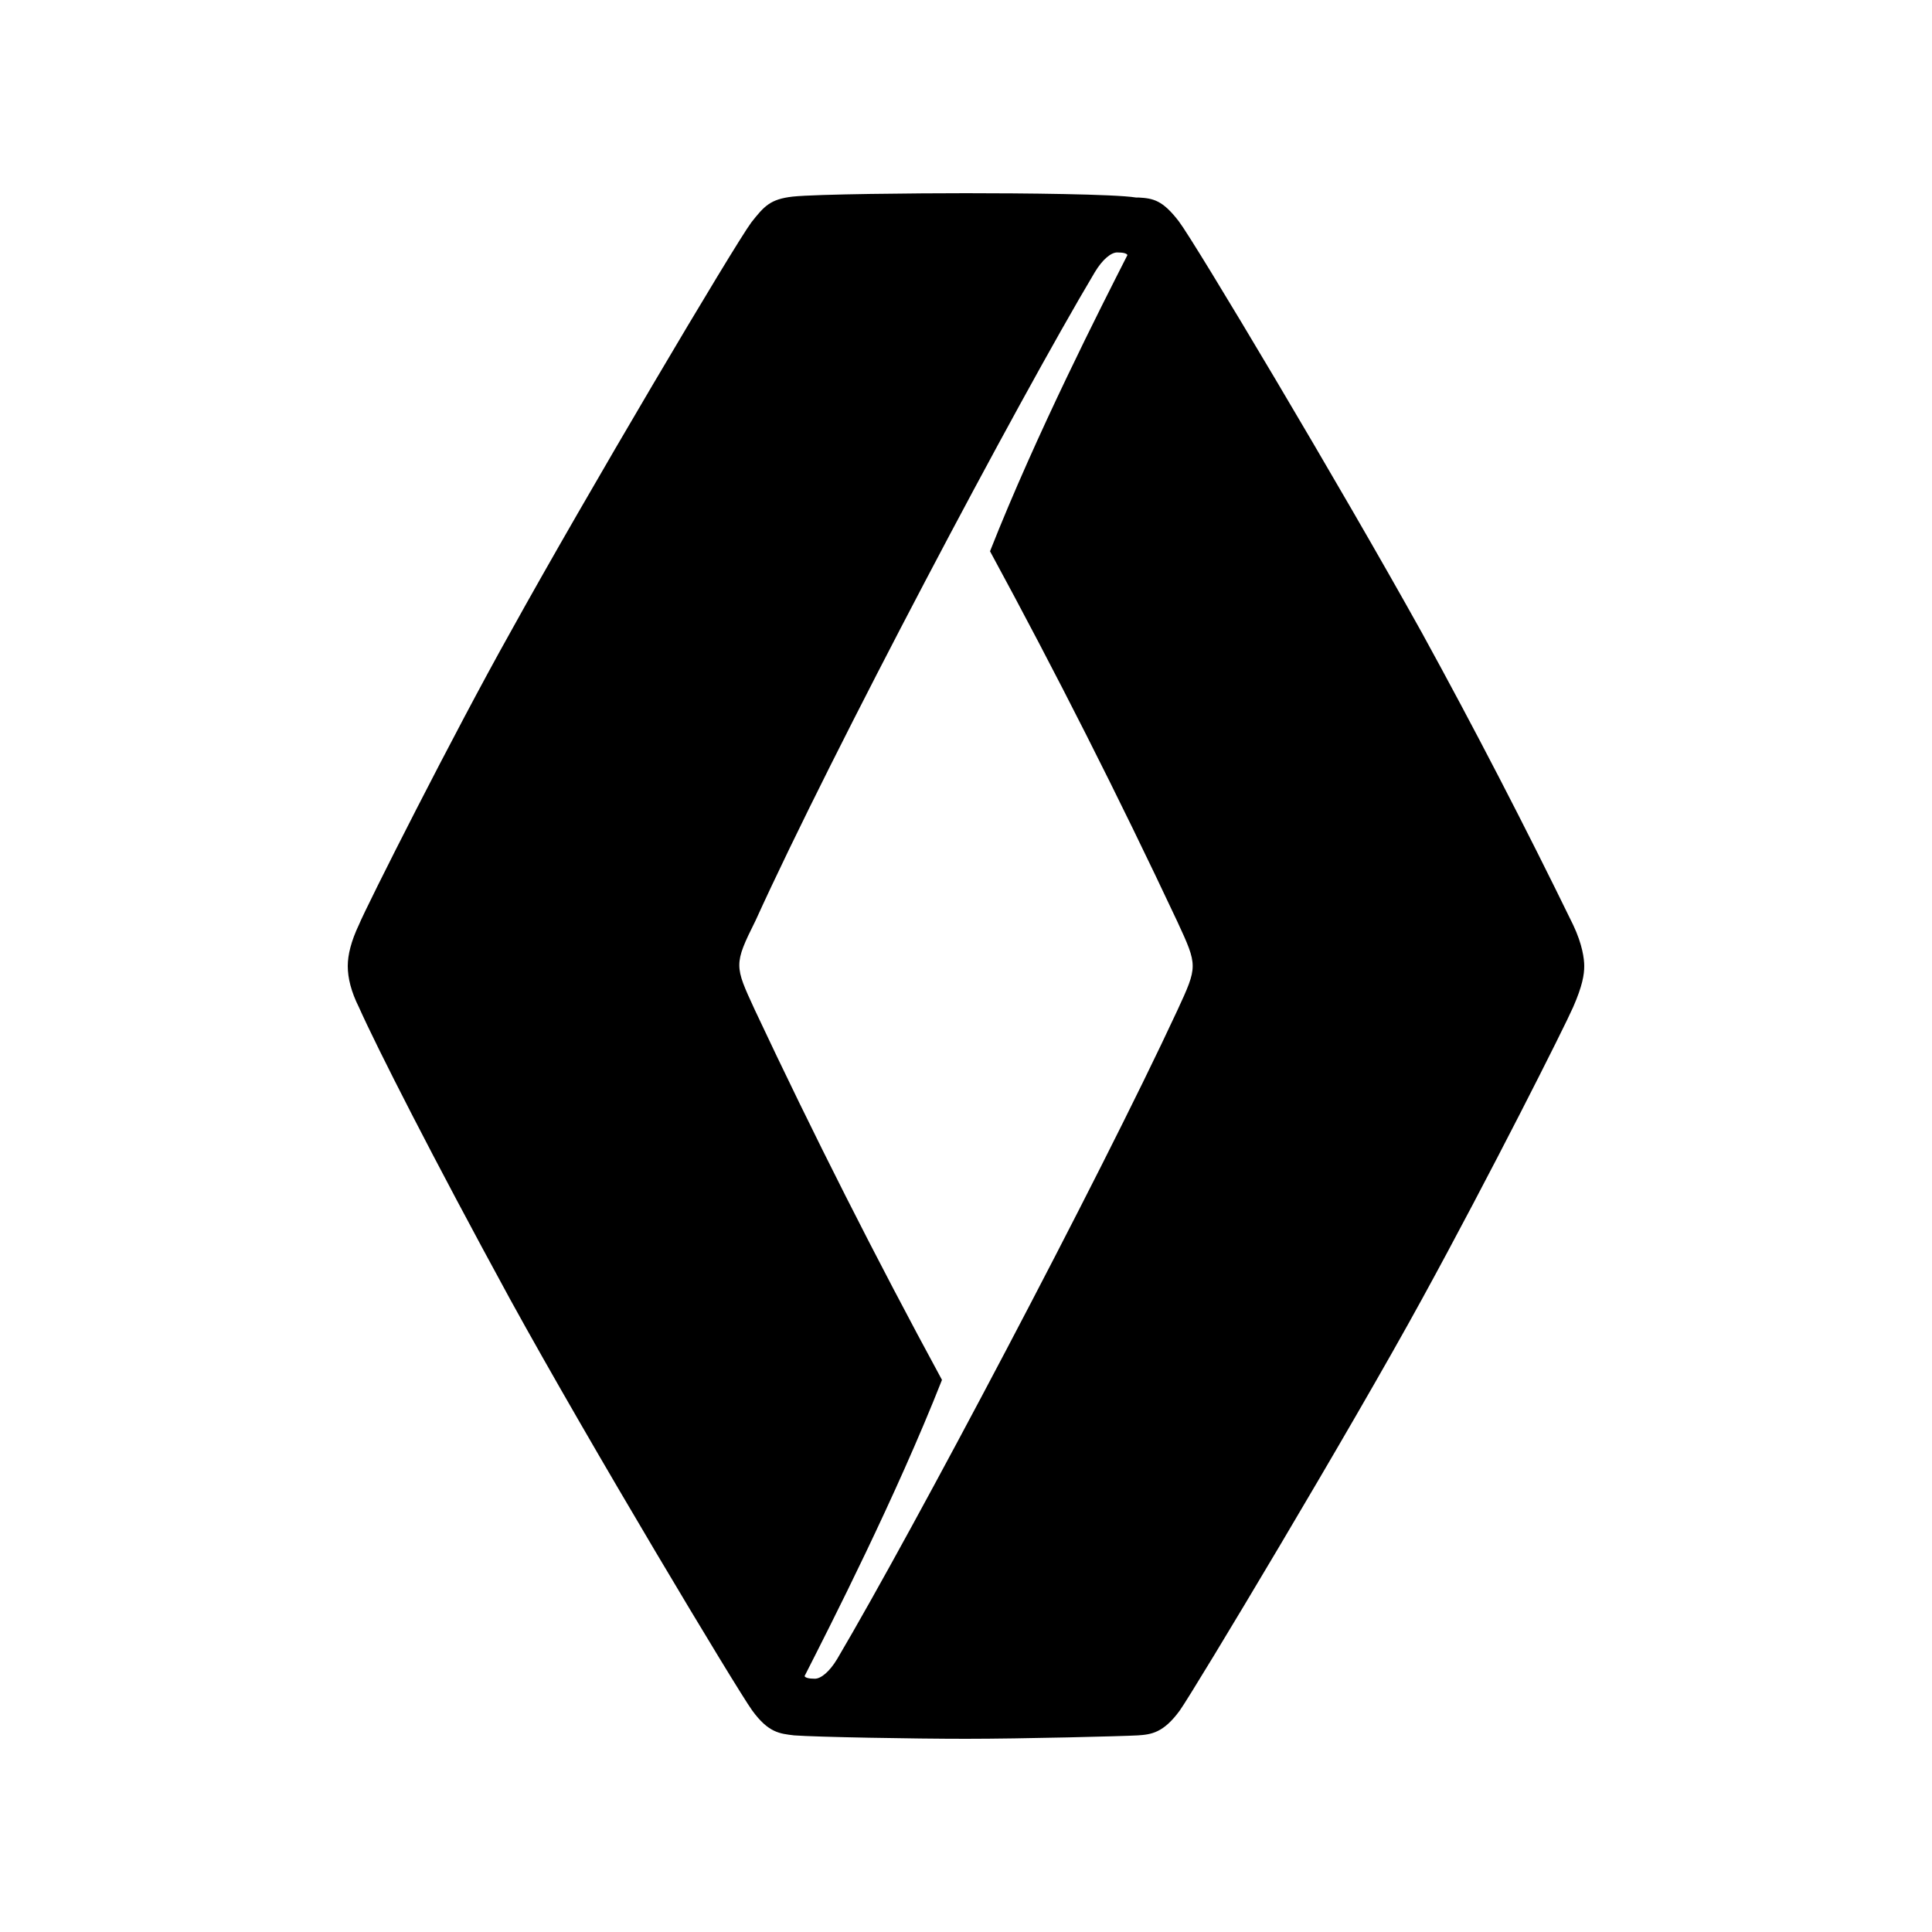
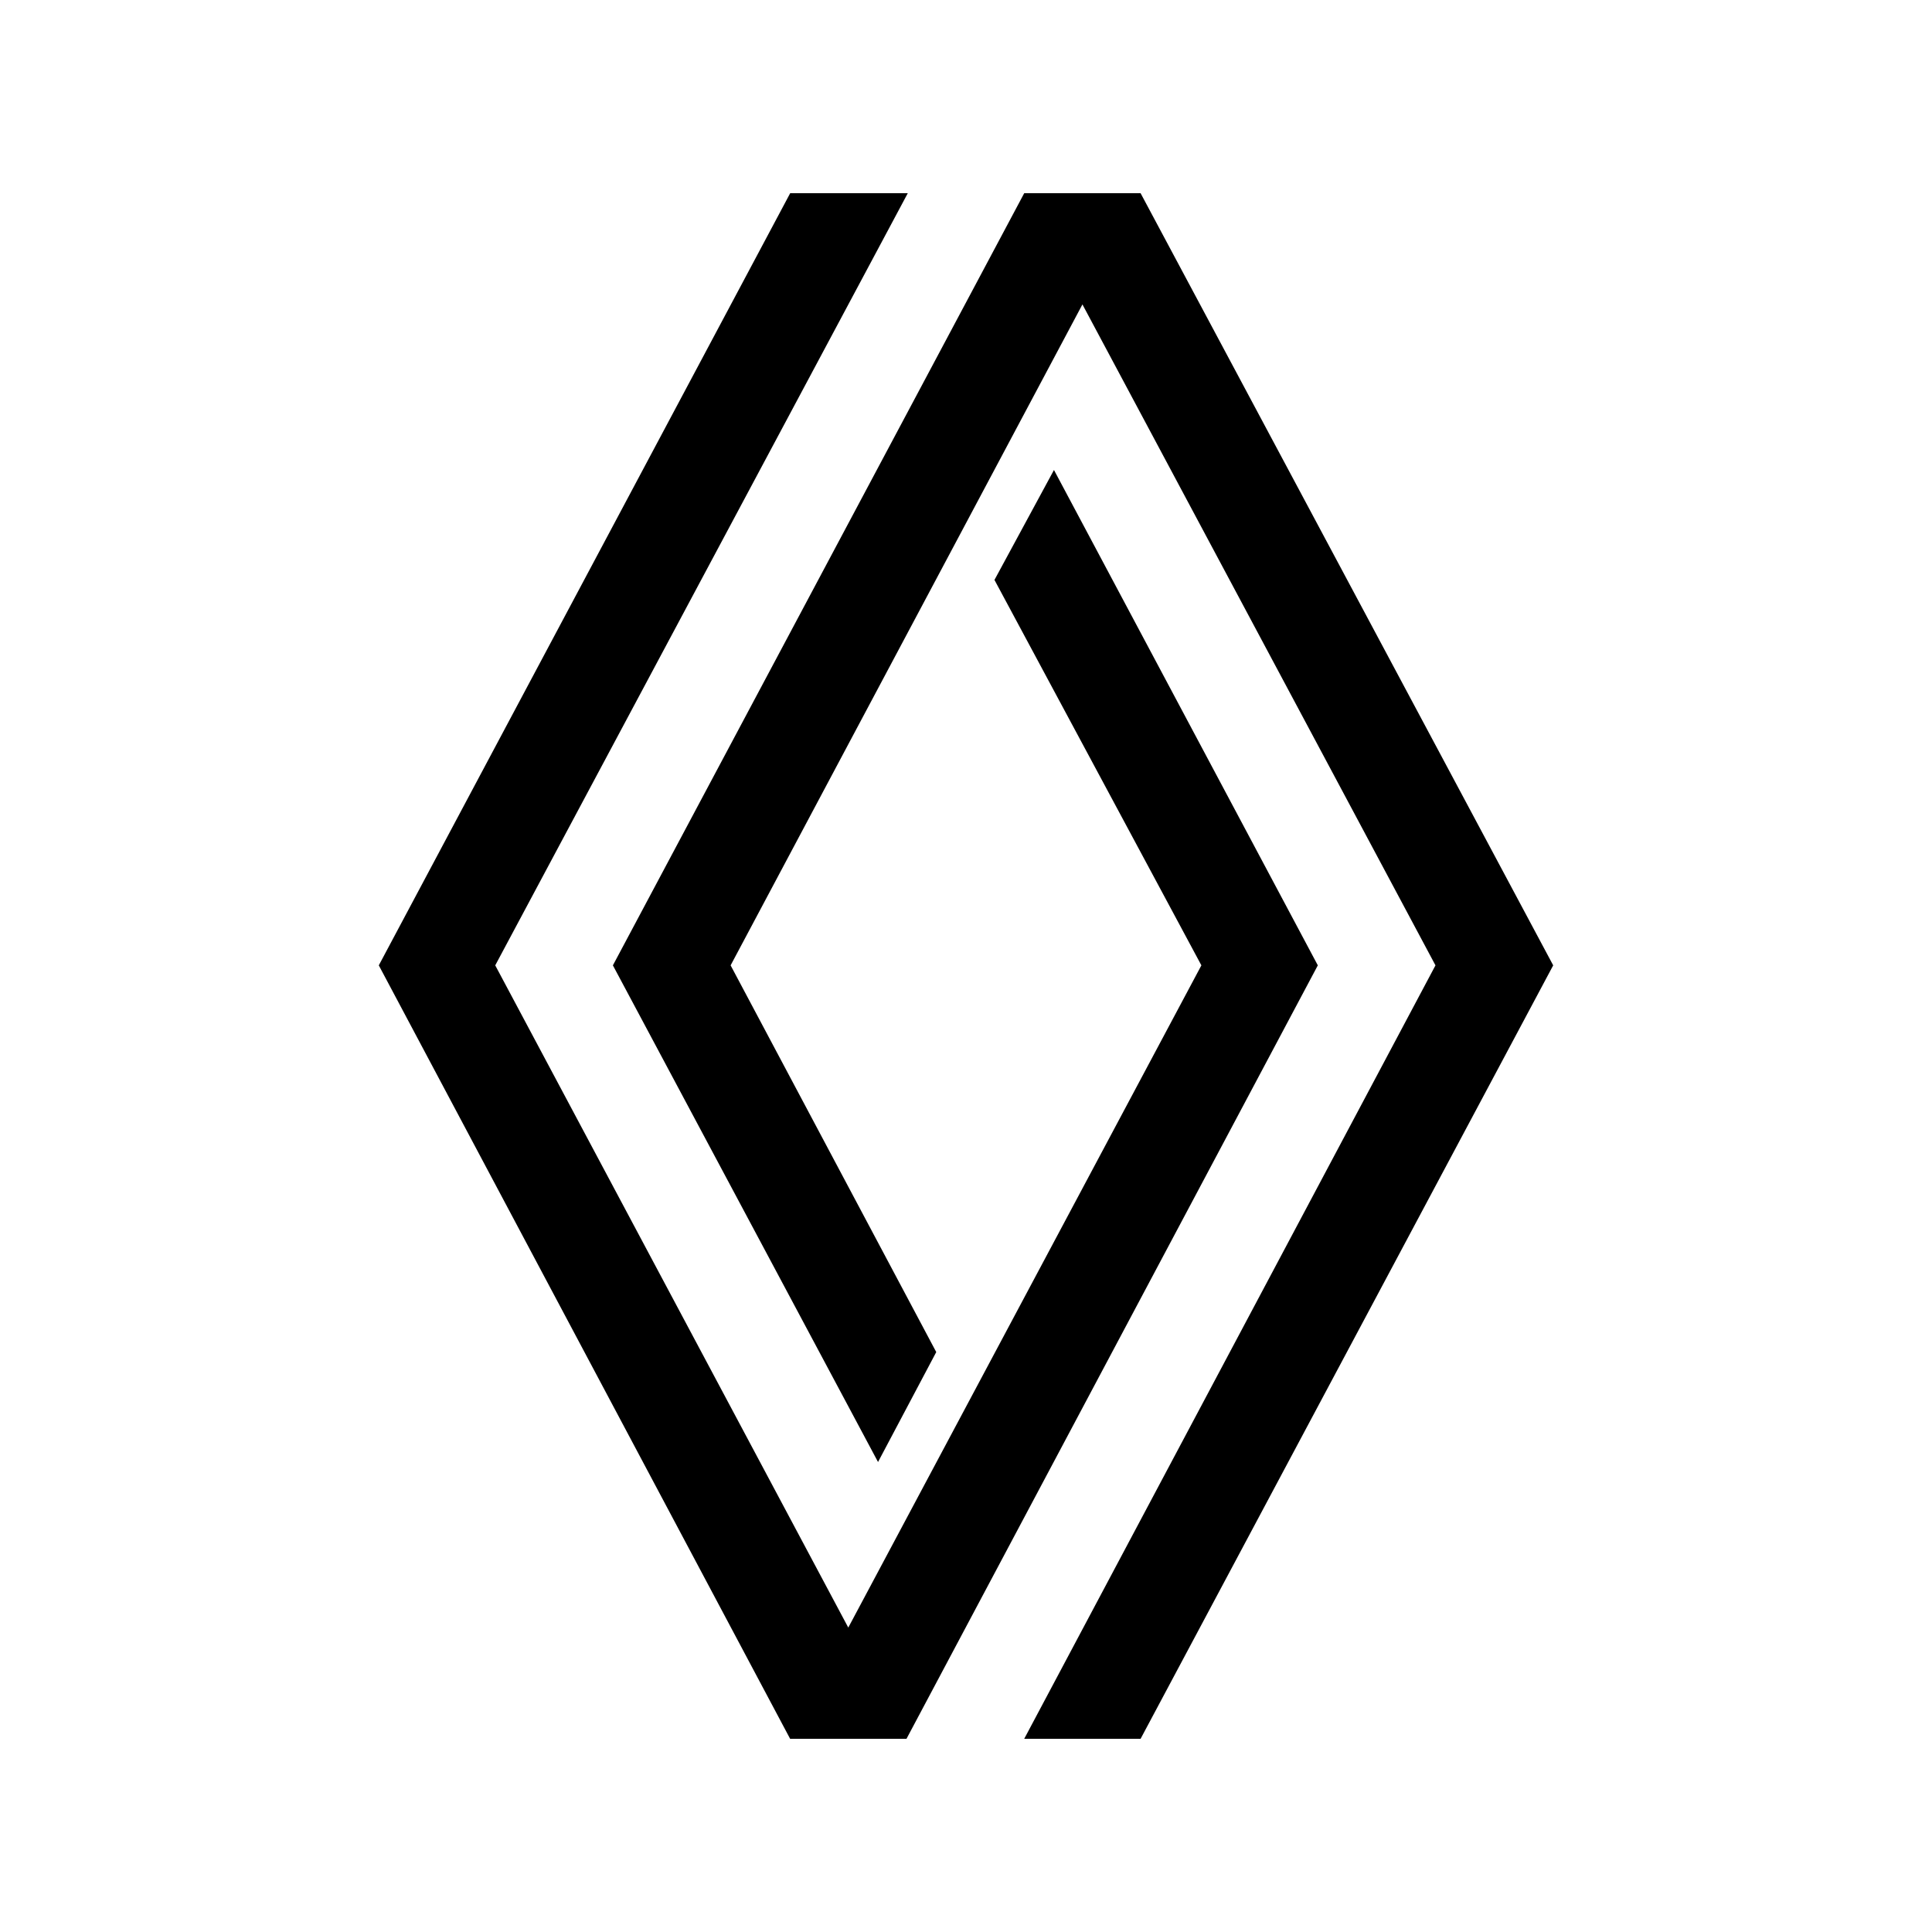
<svg xmlns="http://www.w3.org/2000/svg" width="100%" height="100%" viewBox="-3 -3 30 30">
-   <path d="M12 0c-.747 0-2.32.013-2.693.053-.347.04-.44.147-.64.4C8.4.813 6.107 4.68 4.92 6.827c-.867 1.546-2.227 4.24-2.347 4.533-.12.253-.173.467-.173.64 0 .187.053.4.173.64.28.627 1.147 2.333 2.347 4.533 1.253 2.28 3.52 6.054 3.76 6.387.253.347.427.36.653.387.347.026 1.854.053 2.667.053.867 0 2.44-.04 2.667-.053.213-.014.4-.04.653-.387.227-.32 2.667-4.387 3.76-6.387 1.053-1.92 2.213-4.226 2.347-4.533.146-.333.173-.507.173-.64 0-.107-.027-.333-.173-.64a105.647 105.647 0 00-2.347-4.533C17.813 4.547 15.56.773 15.307.44c-.254-.333-.4-.36-.627-.373h-.04C14.307.013 12.867 0 12 0zm2.347.92c.093 0 .146.013.16.04-.4.787-1.414 2.773-2.134 4.6a111.067 111.067 0 012.907 5.747c.16.346.24.52.24.693 0 .173-.08.347-.24.693-1.227 2.64-4.093 8.054-5.28 10.067-.12.2-.253.307-.347.307-.093 0-.146-.014-.16-.04.4-.787 1.414-2.774 2.134-4.6A111.062 111.062 0 018.72 12.68c-.16-.347-.24-.52-.24-.693 0-.174.08-.347.253-.694C9.933 8.653 12.8 3.24 14 1.227c.12-.2.253-.307.347-.307z" />
+   <path d="M17.463 11.99l-4.097-7.692-.924 1.707 3.213 5.985-5.483 10.283L4.69 11.99 11.096 0H9.27L2.882 11.99 9.269 24h1.807zm3.655 0L14.711 0h-1.807L6.517 11.99l4.117 7.712.904-1.707-3.193-6.005 5.463-10.263L19.29 11.99 12.904 24h1.807z" />
</svg>
